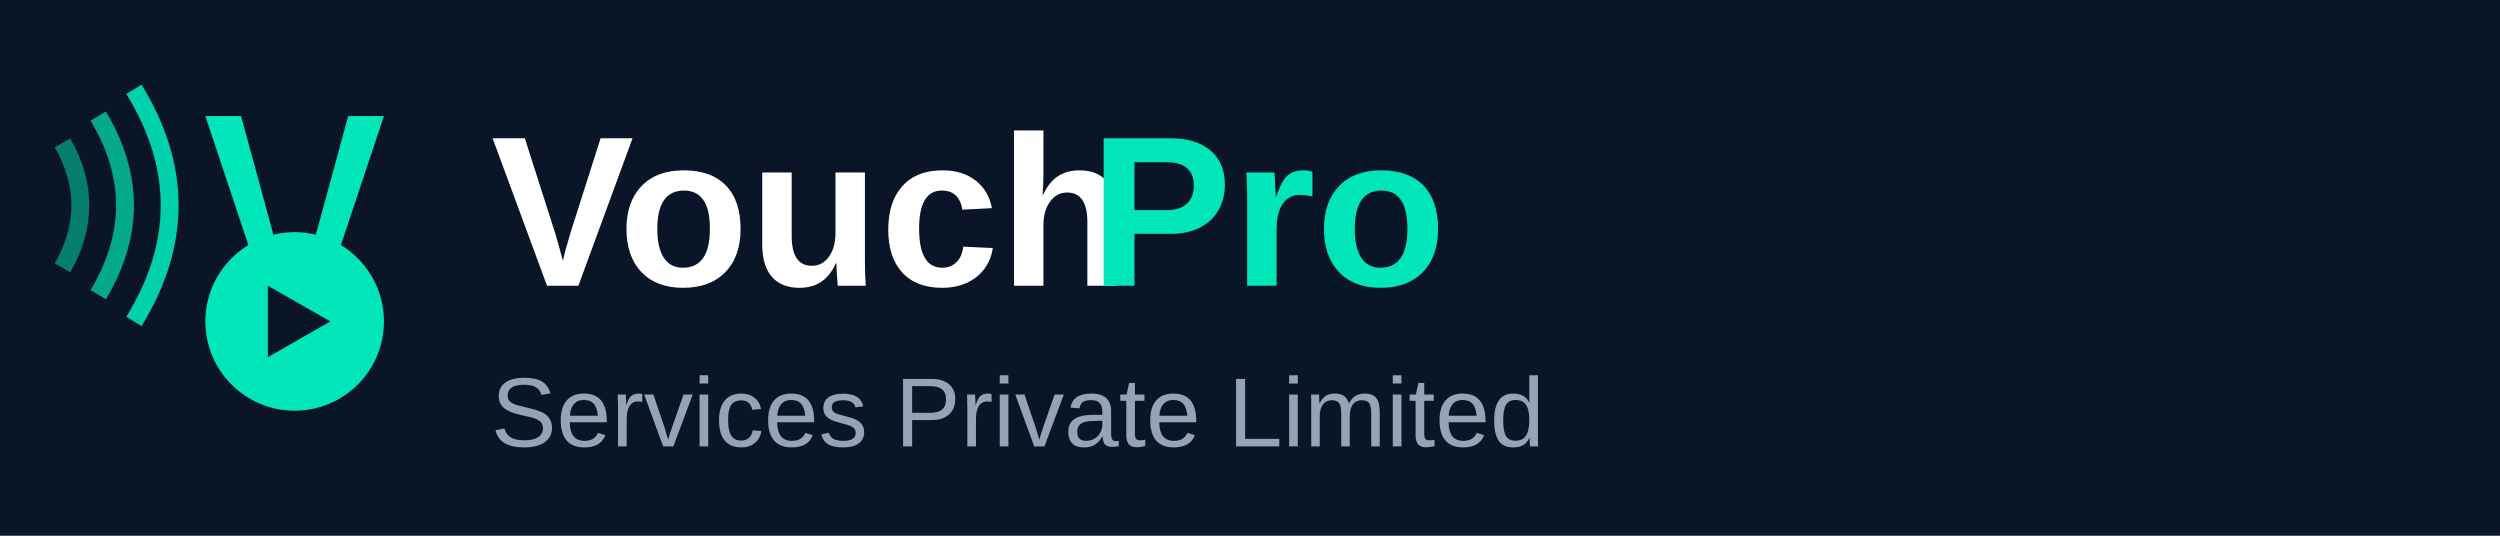
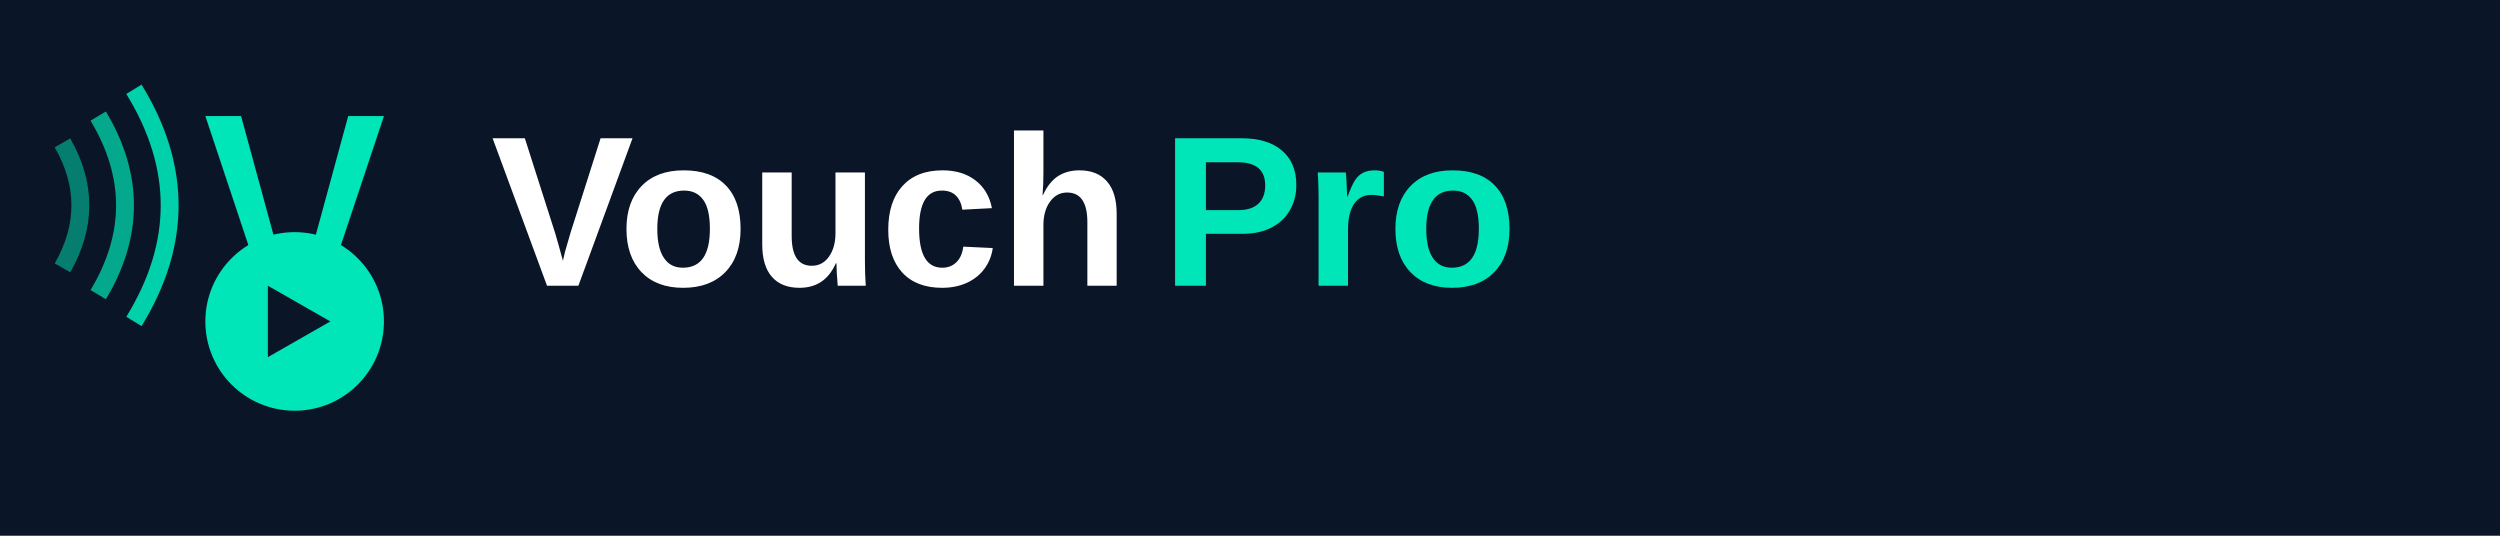
<svg xmlns="http://www.w3.org/2000/svg" viewBox="0 0 280 60">
  <rect width="280" height="60" fill="#0a1628" />
  <g transform="translate(5, 8)">
    <path d="M2 8 Q6 15, 2 22" stroke="#00e6b8" stroke-width="2" fill="none" opacity="0.5" />
    <path d="M6 5 Q12 15, 6 25" stroke="#00e6b8" stroke-width="2" fill="none" opacity="0.7" />
    <path d="M10 2 Q18 15, 10 28" stroke="#00e6b8" stroke-width="2" fill="none" opacity="0.9" />
    <path d="M18 5 L28 35 L38 5 L34 5 L28 27 L22 5 Z" fill="#00e6b8" />
    <circle cx="28" cy="28" r="10" fill="#00e6b8" />
    <polygon points="25,24 25,32 32,28" fill="#0a1628" />
  </g>
  <text x="55" y="32" font-family="Arial, Helvetica, sans-serif" font-weight="700" font-size="24" fill="#ffffff">Vouch</text>
-   <text x="122" y="32" font-family="Arial, Helvetica, sans-serif" font-weight="700" font-size="24" fill="#00e6b8">Pro</text>
-   <text x="55" y="50" font-family="Arial, Helvetica, sans-serif" font-weight="400" font-size="11" fill="#94a3b8">Services Private Limited</text>
+   <text x="130" y="32" font-family="Arial, Helvetica, sans-serif" font-weight="700" font-size="24" fill="#00e6b8">Pro</text>
</svg>
